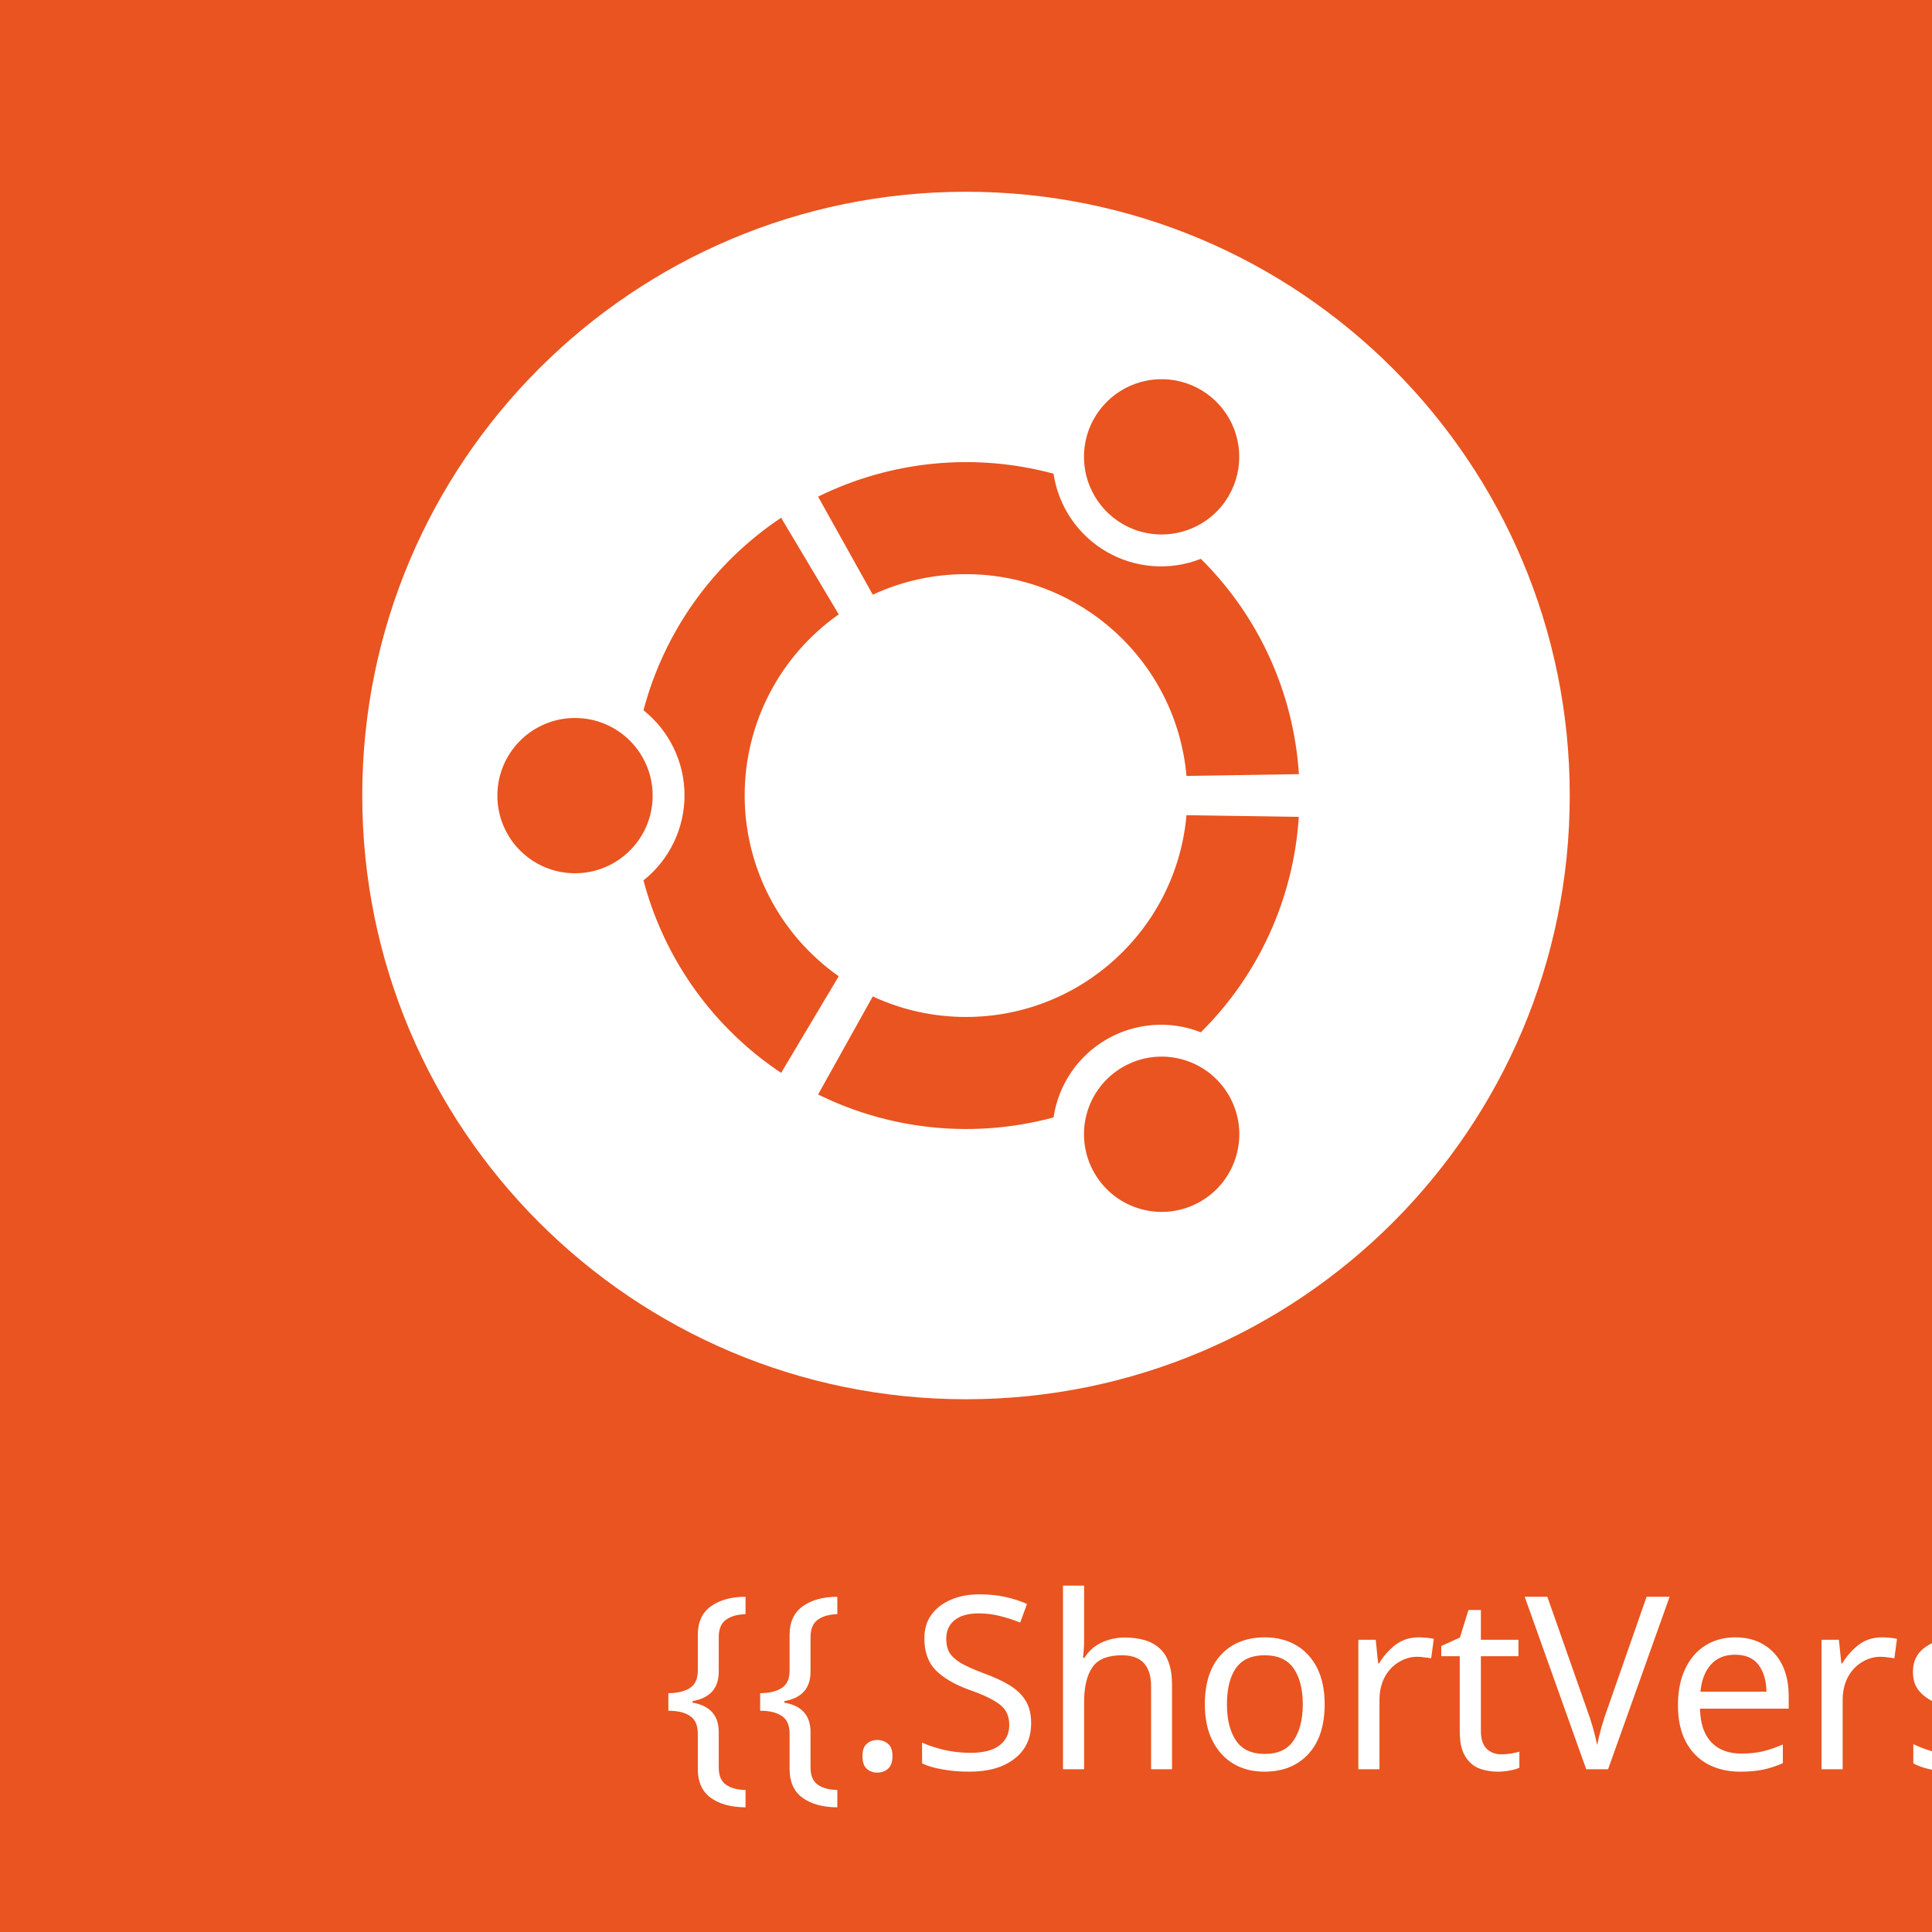
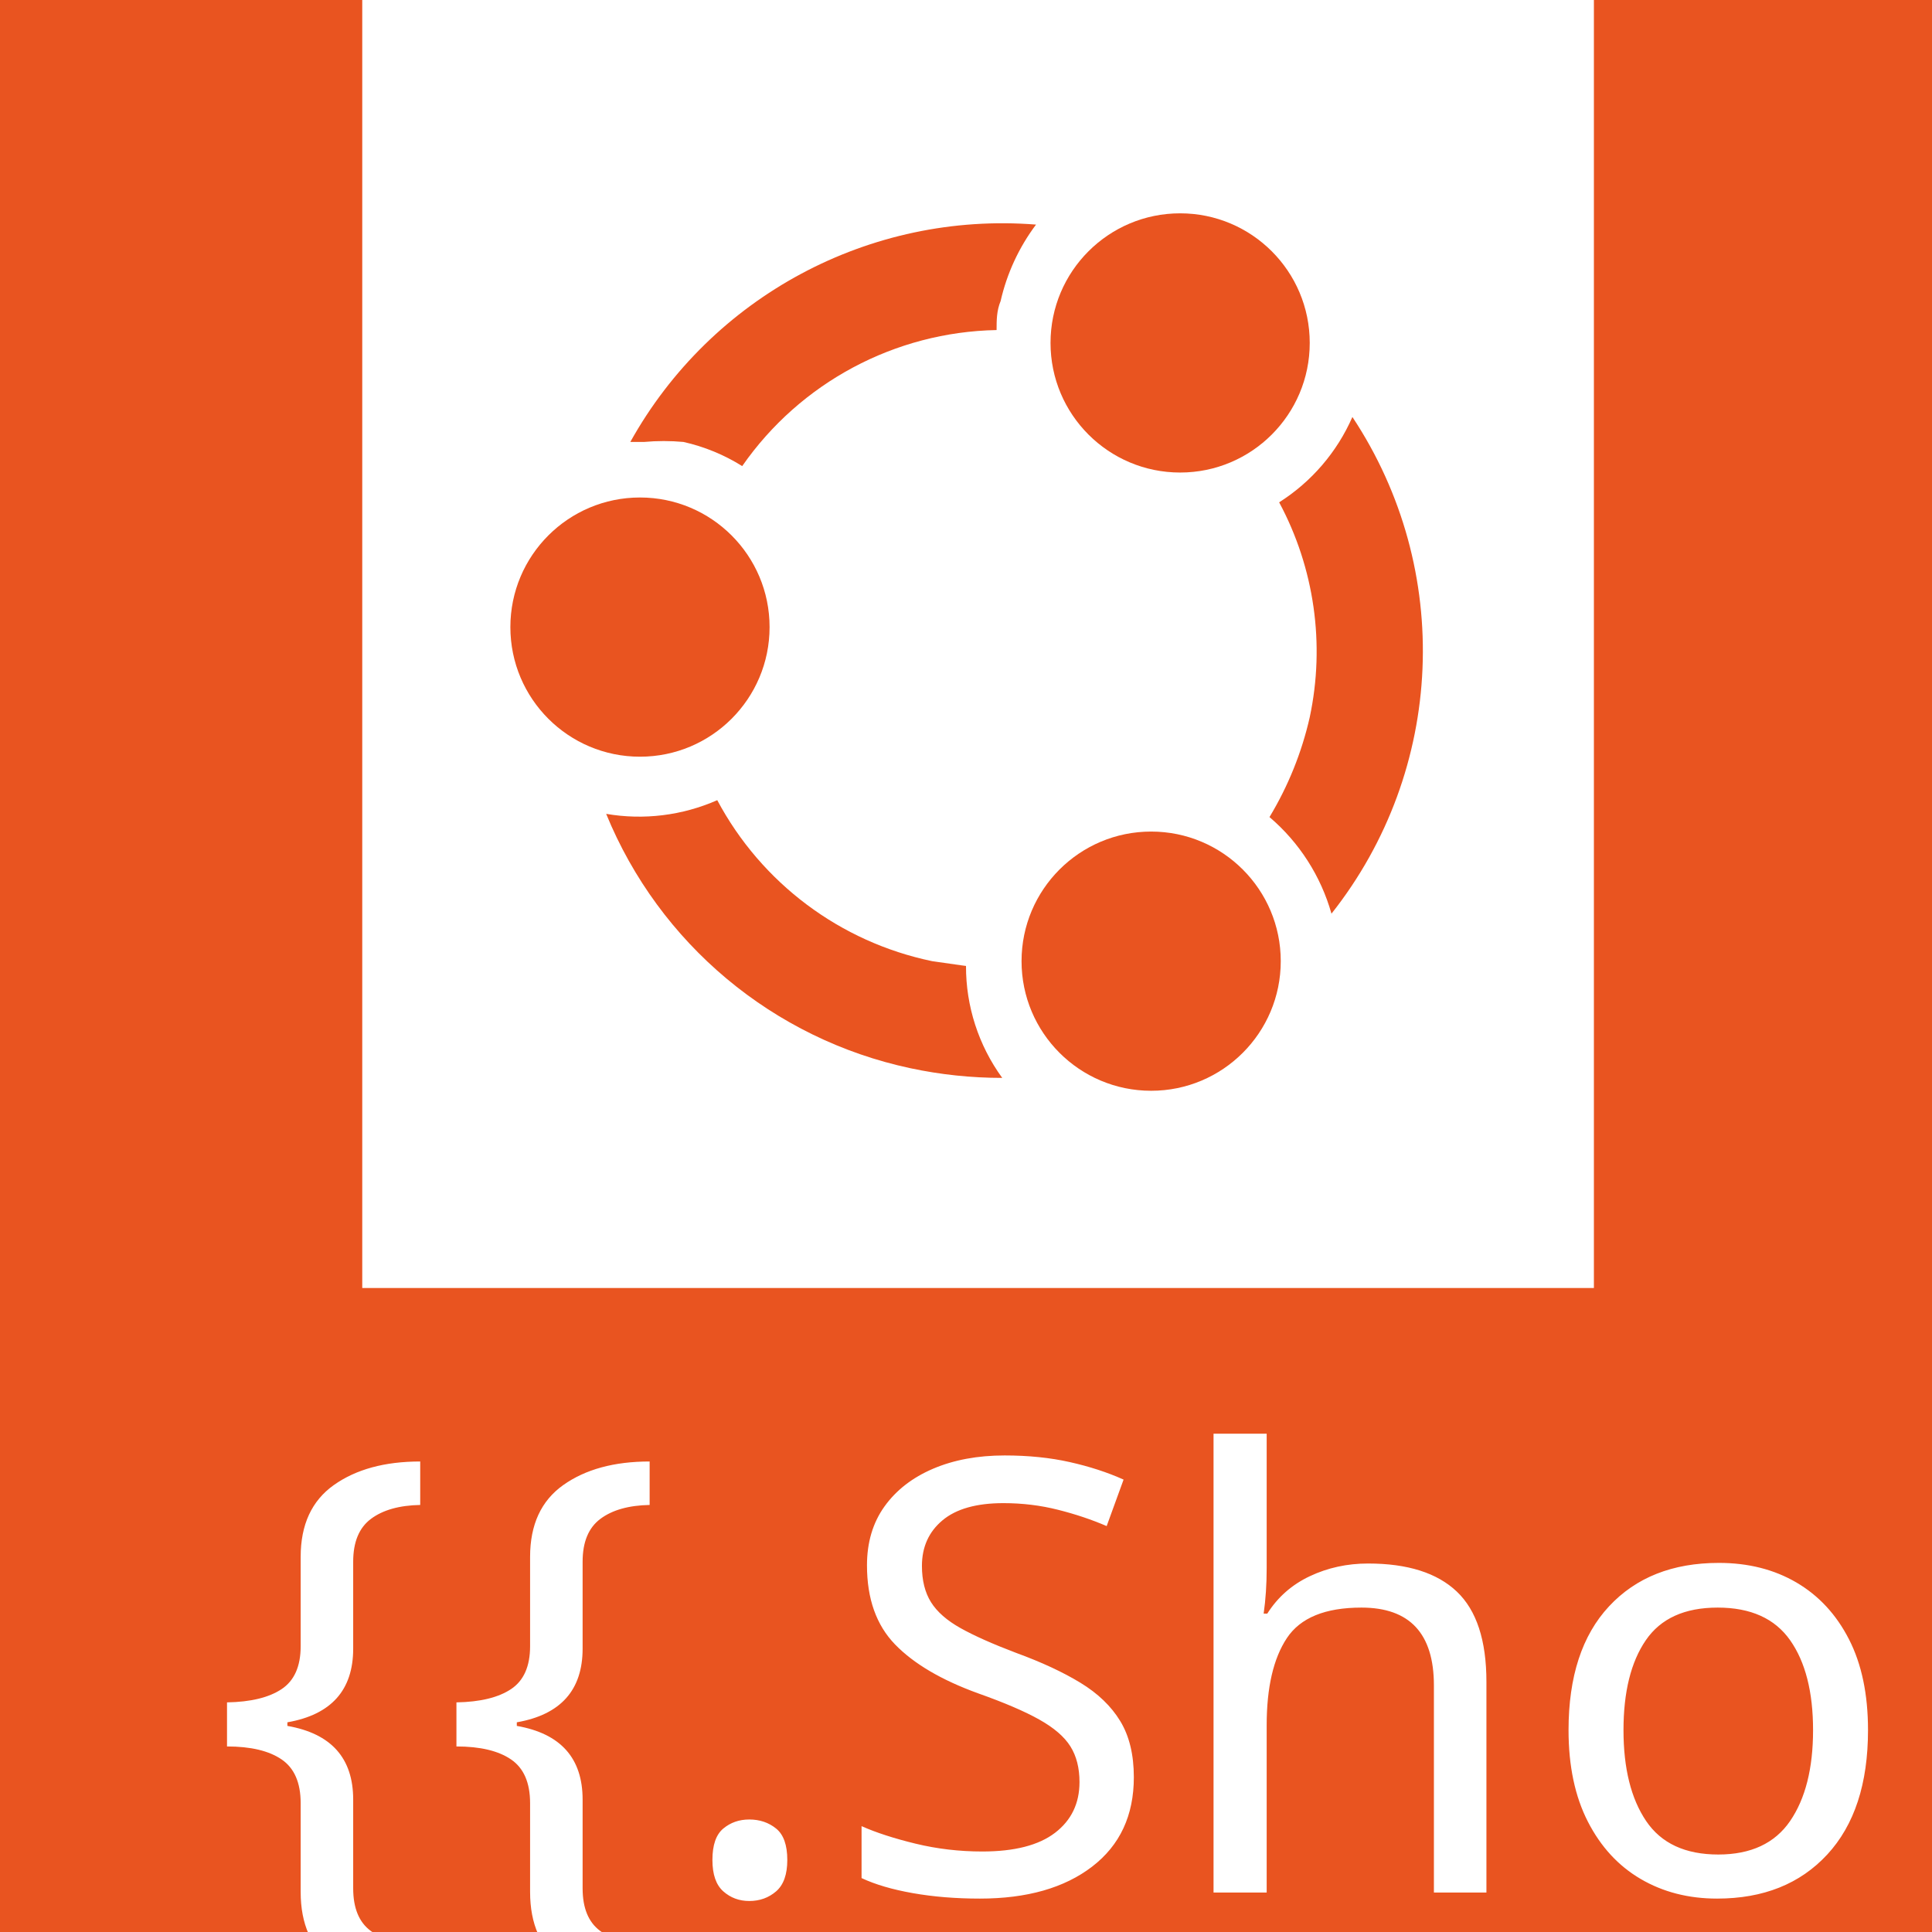
- <svg xmlns="http://www.w3.org/2000/svg" id="Layer_1" data-name="Layer 1" viewBox="0 0 256 256" version="1.1" width="256" height="256">
+ <svg xmlns="http://www.w3.org/2000/svg" id="Layer_1" data-name="Layer 1" viewBox="0 0 1280 1280" version="1.1" width="1280" height="1280">
  <defs id="defs4">
-     <style id="style2">.cls-1 { fill:#fff; }
- .cls-2 { fill:#e95420; }
- .cls-3 { fill:#fff;font-size:20px;font-family:Ubuntu-Light, Ubuntu;font-weight:300; }
- .cls-4 { letter-spacing:-0.1em; }
- </style>
+     <style id="style2">.cls-1{isolation:isolate;font-size:7.5px;font-family:Ubuntu;}.cls-1,.cls-2{fill:#fff;}.cls-3{fill:#e95420;}</style>
  </defs>
-   <g id="g118" transform="scale(1.6)">
-     <rect class="cls-2" id="rect32" width="160" height="160" x="0" y="0" />
-     <g id="g1049">
-       <circle class="cls-1" cx="80" cy="65.88" r="50" id="circle6" />
-       <path class="cls-2" d="m 54.05,65.88 a 6.43,6.43 0 1 1 -6.43,-6.42 6.43,6.43 0 0 1 6.43,6.42 z M 90.63,97.14 A 6.43,6.43 0 1 0 93,88.36 6.42,6.42 0 0 0 90.63,97.14 Z M 101.76,41.06 A 6.43,6.43 0 1 0 93,43.41 6.43,6.43 0 0 0 101.76,41.06 Z M 80,47.55 a 18.33,18.33 0 0 1 18.26,16.71 l 9.31,-0.15 a 27.59,27.59 0 0 0 -8.12,-17.83 9,9 0 0 1 -12.2,-7.05 27.73,27.73 0 0 0 -19.5,1.9 l 4.53,8.12 A 18.25,18.25 0 0 1 80,47.55 Z M 61.67,65.88 a 18.32,18.32 0 0 1 7.79,-15 l -4.77,-8 a 27.63,27.63 0 0 0 -11.4,15.94 9,9 0 0 1 0,14.09 27.63,27.63 0 0 0 11.4,15.94 l 4.77,-8 A 18.32,18.32 0 0 1 61.67,65.88 Z M 80,84.22 a 18.25,18.25 0 0 1 -7.72,-1.7 l -4.53,8.12 a 27.73,27.73 0 0 0 19.5,1.9 9,9 0 0 1 12.2,-7.05 27.56,27.56 0 0 0 8.11,-17.84 l -9.3,-0.14 A 18.33,18.33 0 0 1 80,84.22 Z" id="path8" />
-     </g>
-     <text class="cls-3" id="text10" x="54.79" y="146.52">{{.ShortVersion}}</text>
-   </g>
+   <rect class="cls-3" id="rect862" width="1280" height="1280" x="0" y="0" />
+   <text class="cls-1" id="text6" x="139.2" y="1253.867" style="fill:#fff;stroke-width:53.333;font-size:400px;">{{.ShortVersion}}</text>
+   <rect class="cls-2" x="240" width="816" height="853.333" id="rect8" y="0" style="fill:#fff;stroke-width:53.333;" />
+   <circle class="cls-3" cx="424" cy="415.467" r="85.867" id="circle10" style="stroke-width:53.333" />
+   <circle class="cls-3" cx="781.867" cy="227.2" r="85.867" id="circle12" style="stroke-width:53.333" />
+   <path class="cls-3" d="M 617.6,636.8 A 209.6,209.6 0 0 1 475.2,530.133 128.533,128.533 0 0 1 401.6,539.2 a 281.067,281.067 0 0 0 201.6,168.533 290.667,290.667 0 0 0 60.8,6.4 A 125.333,125.333 0 0 1 640,640 Z" id="path14" style="stroke-width:53.333" />
+   <circle class="cls-3" cx="762.667" cy="636.8" r="85.867" id="circle16" style="stroke-width:53.333" />
+   <path class="cls-3" d="M 882.133,605.333 A 280.533,280.533 0 0 0 896,276.267 127.467,127.467 0 0 1 847.467,332.8 a 209.067,209.067 0 0 1 20.267,142.4 223.467,223.467 0 0 1 -26.667,66.133 130.667,130.667 0 0 1 41.067,64 z" id="path18" style="stroke-width:53.333" />
+   <path class="cls-3" d="m 417.6,292.8 h 9.067 a 145.067,145.067 0 0 1 26.133,0 124.8,124.8 0 0 1 38.933,16 210.133,210.133 0 0 1 168.533,-90.133 c 0,-6.4 0,-12.8 2.667,-19.2 A 133.867,133.867 0 0 1 686.4,148.8 282.133,282.133 0 0 0 417.6,292.8 Z" id="path20" style="stroke-width:53.333" />
</svg>
